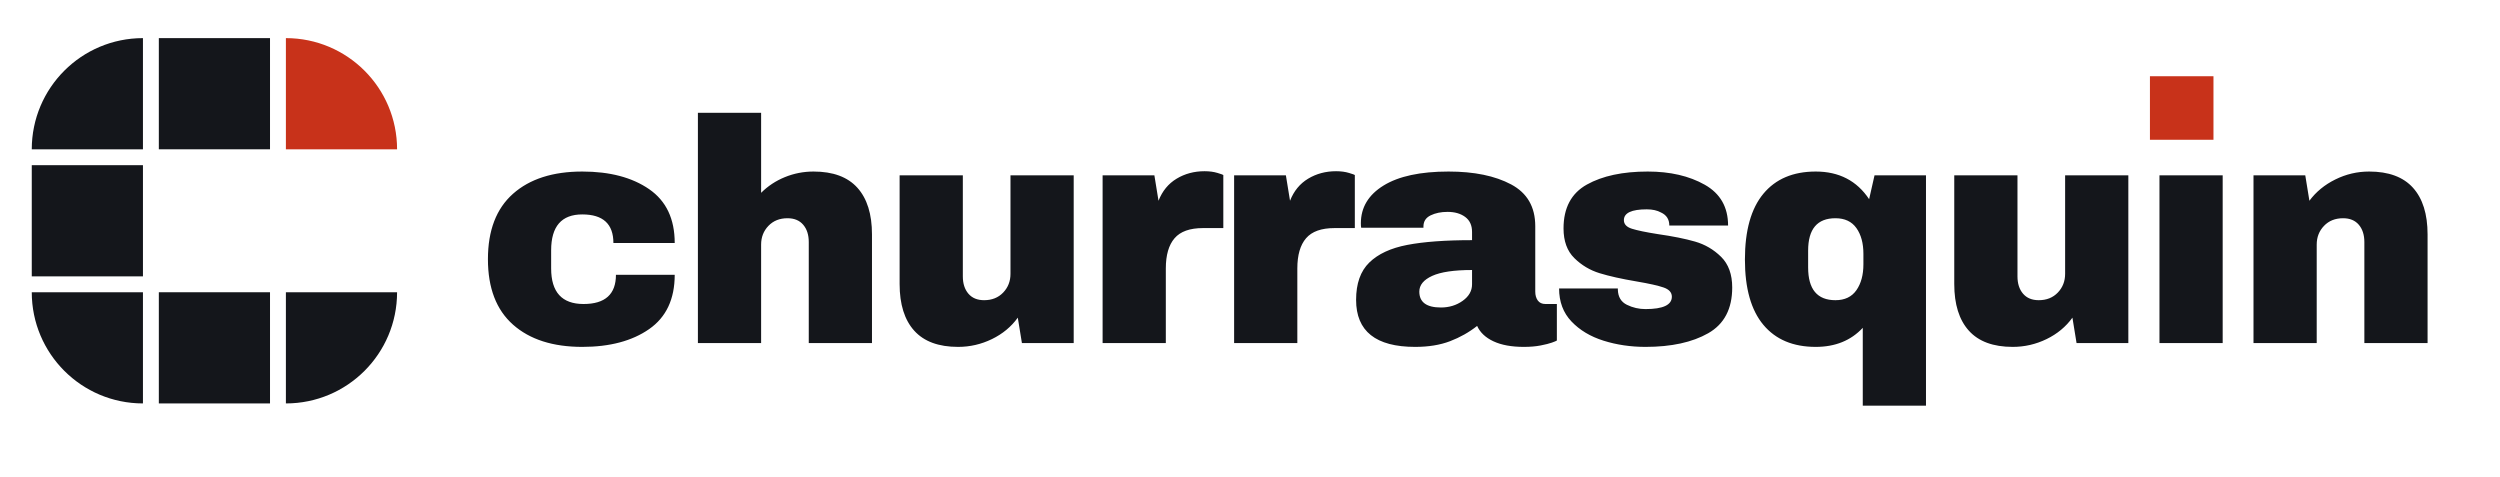
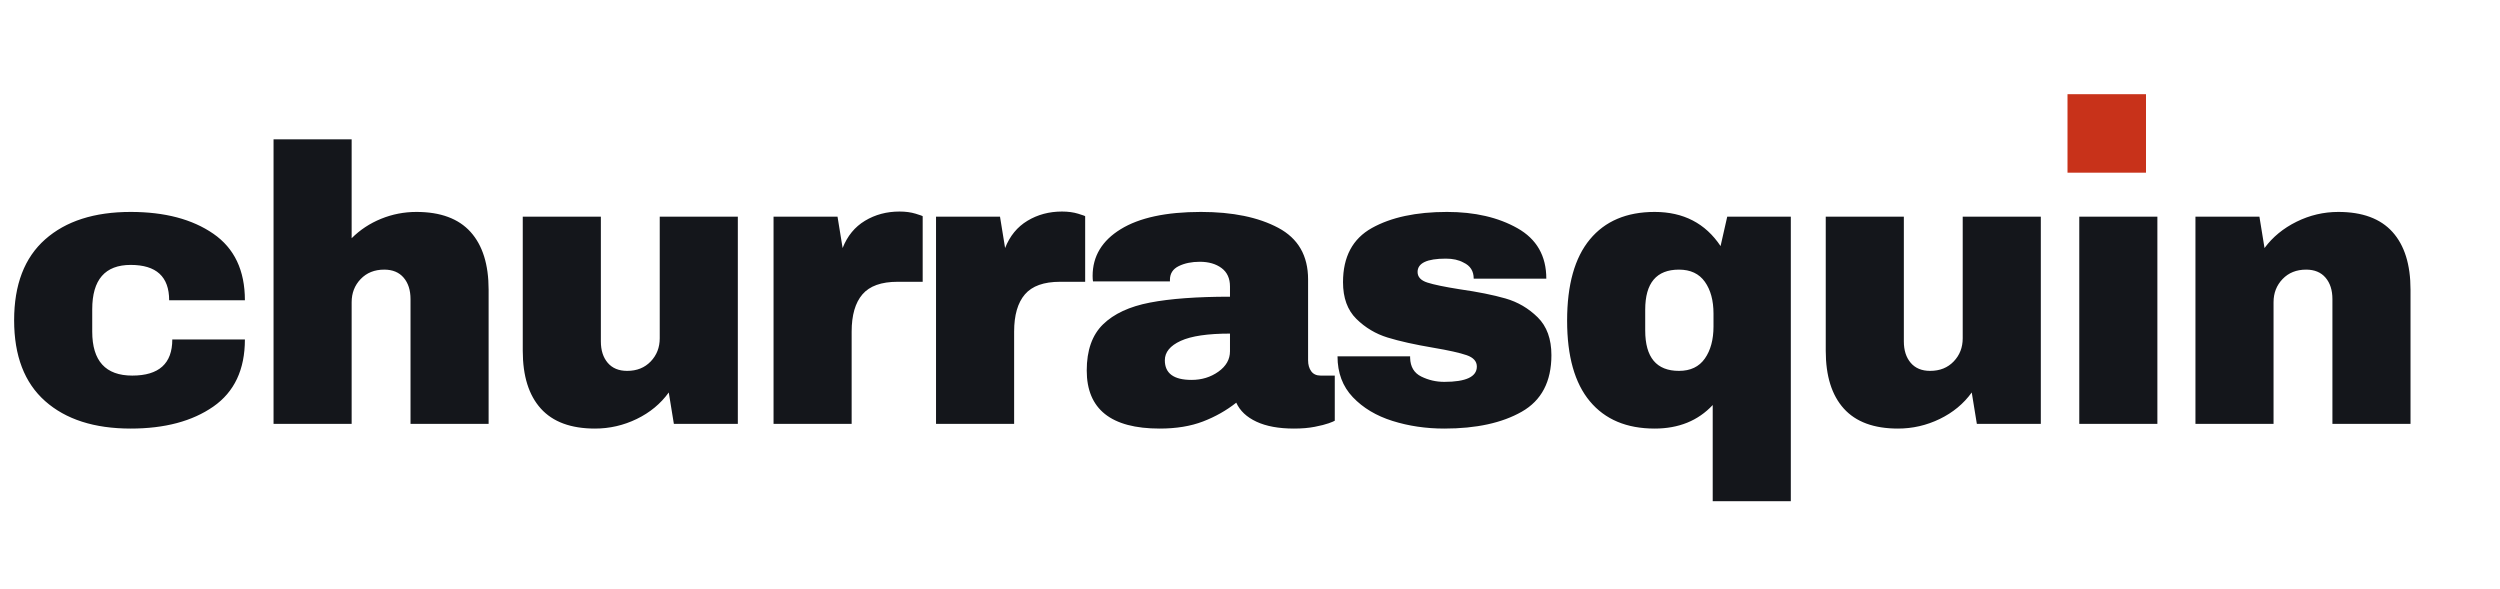
- <svg xmlns="http://www.w3.org/2000/svg" viewBox="0 0 787 150" role="img" aria-label="churrasquin">
-   <path fill="#14161B" d="M10 47A35 35 0 0 1 45 12V47Z" />
-   <path fill="#14161B" d="M50 12h35v35h-35Z" />
-   <path fill="#C8321A" d="M90 12A35 35 0 0 1 125 47H90Z" />
-   <path fill="#14161B" d="M10 52h35v35h-35Z" />
-   <path fill="#14161B" d="M10 92A35 35 0 0 0 45 127V92Z" />
-   <path fill="#14161B" d="M50 92h35v35h-35Z" />
-   <path fill="#14161B" d="M90 92H125A35 35 0 0 1 90 127Z" />
+ <svg xmlns="http://www.w3.org/2000/svg" viewBox="150 0 637 150" role="img" aria-label="churrasquin">
  <path fill="#14161B" d="M212.4 76.5H193.1Q193.1 67.5 183.3 67.5Q173.5 67.5 173.5 78.8V84.5Q173.5 95.7 183.7 95.7Q193.9 95.7 193.9 86.5H212.4Q212.4 98.0 204.35 103.6Q196.3 109.2 183.3 109.2Q169.4 109.2 161.5 102.2Q153.6 95.2 153.6 81.6Q153.6 68.0 161.5 61.0Q169.4 54.0 183.3 54.0Q196.3 54.0 204.35 59.55Q212.4 65.1 212.4 76.5Z M256.1 54.0Q265.3 54.0 269.9 59.1Q274.5 64.2 274.5 73.8V108.0H254.6V76.2Q254.6 72.8 252.85 70.75Q251.1 68.7 247.9 68.7Q244.2 68.7 241.9 71.1Q239.6 73.5 239.6 77.0V108.0H219.7V35.5H239.6V60.7Q242.8 57.5 247.1 55.75Q251.4 54.0 256.1 54.0Z M321.7 108.0 320.4 100.0Q317.3 104.3 312.25 106.75Q307.2 109.2 301.6 109.2Q292.4 109.2 287.8 104.1Q283.2 99.0 283.2 89.4V55.2H303.1V87.0Q303.1 90.4 304.85 92.45Q306.6 94.5 309.8 94.5Q313.5 94.5 315.8 92.1Q318.1 89.7 318.1 86.2V55.2H338.0V108.0Z M385.1 55.1V71.8H378.7Q372.5 71.8 369.75 75.0Q367 78.2 367 84.5V108.0H347.1V55.2H363.4L364.7 63.2Q366.5 58.6 370.4 56.25Q374.3 53.9 379.2 53.9Q381.5 53.9 383.3 54.45Q385.1 55.0 385.1 55.1Z M426.5 55.1V71.8H420.1Q413.9 71.8 411.15 75.0Q408.4 78.2 408.4 84.5V108.0H388.5V55.2H404.8L406.1 63.2Q407.9 58.6 411.8 56.25Q415.7 53.9 420.6 53.9Q422.9 53.9 424.7 54.45Q426.5 55.0 426.5 55.1Z M483.3 71.2V91.8Q483.3 93.5 484.1 94.6Q484.9 95.7 486.5 95.7H490.1V107.2Q489.8 107.4 488.55 107.85Q487.3 108.3 485.0 108.75Q482.7 109.2 479.7 109.2Q473.9 109.2 470.15 107.45Q466.4 105.7 465.0 102.6Q461.2 105.6 456.5 107.4Q451.8 109.2 445.5 109.2Q426.9 109.2 426.9 94.4Q426.9 86.7 431.05 82.65Q435.2 78.6 443.0 77.1Q450.8 75.6 463.4 75.6V73.0Q463.4 69.9 461.25 68.3Q459.1 66.7 455.7 66.7Q452.6 66.7 450.35 67.8Q448.1 68.9 448.1 71.3V71.7H428.5Q428.4 71.2 428.4 70.3Q428.4 62.8 435.55 58.4Q442.7 54.0 456.0 54.0Q468.1 54.0 475.7 58.05Q483.3 62.1 483.3 71.2ZM446.8 91.8Q446.8 96.8 453.6 96.8Q457.5 96.8 460.45 94.7Q463.4 92.6 463.4 89.5V85.0Q454.9 85.0 450.85 86.85Q446.8 88.7 446.8 91.8Z M544.0 71.0H525.5Q525.5 68.1 522.9 66.9Q521.1 65.9 518.4 65.9Q511.2 65.9 511.2 69.3Q511.2 71.2 513.7 72.0Q516.2 72.8 521.9 73.7Q528.9 74.7 533.6 76.05Q538.3 77.4 541.8 80.85Q545.3 84.3 545.3 90.5Q545.3 100.6 537.75 104.9Q530.2 109.2 518.0 109.2Q511 109.2 504.8 107.25Q498.6 105.3 494.7 101.2Q490.8 97.1 490.8 90.8H509.3V91.2Q509.4 94.6 512.15 95.95Q514.9 97.3 518.0 97.3Q526.3 97.3 526.3 93.4Q526.3 91.4 523.7 90.5Q521.1 89.6 515.2 88.6Q508.1 87.4 503.55 86.0Q499 84.6 495.6 81.25Q492.2 77.9 492.2 71.9Q492.2 62.2 499.55 58.1Q506.9 54.0 518.7 54.0Q529.3 54.0 536.65 58.15Q544.0 62.3 544.0 71.0Z M588.4 62.7 590.1 55.2H606.3V127.7H586.4V103.2Q580.8 109.2 571.6 109.2Q560.9 109.2 555.1 102.25Q549.3 95.3 549.3 81.7Q549.3 68.0 555.1 61.0Q560.9 54.0 571.6 54.0Q582.6 54.0 588.4 62.7ZM569.2 78.9V84.2Q569.2 94.5 577.8 94.5Q582.2 94.5 584.4 91.35Q586.6 88.2 586.6 83.2V79.9Q586.6 74.9 584.4 71.8Q582.2 68.7 577.8 68.7Q569.2 68.7 569.2 78.9Z M653.7 108.0 652.4 100.0Q649.3 104.3 644.25 106.75Q639.2 109.2 633.6 109.2Q624.4 109.2 619.8 104.1Q615.2 99.0 615.2 89.4V55.2H635.1V87.0Q635.1 90.4 636.85 92.45Q638.6 94.5 641.8 94.5Q645.5 94.5 647.8 92.1Q650.1 89.7 650.1 86.2V55.2H670.0V108.0Z M679.8 108.0V55.2H699.7V108.0Z M764.2 73.8V108.0H744.3V76.2Q744.3 72.8 742.55 70.75Q740.8 68.7 737.6 68.7Q733.9 68.7 731.6 71.1Q729.3 73.5 729.3 77.0V108.0H709.4V55.2H725.7L727.0 63.2Q730.1 59.0 735.15 56.5Q740.2 54.0 745.8 54.0Q755.0 54.0 759.6 59.1Q764.2 64.2 764.2 73.8Z" />
  <rect fill="#C8321A" x="676.8" y="24.0" width="20.0" height="20.0" />
</svg>
